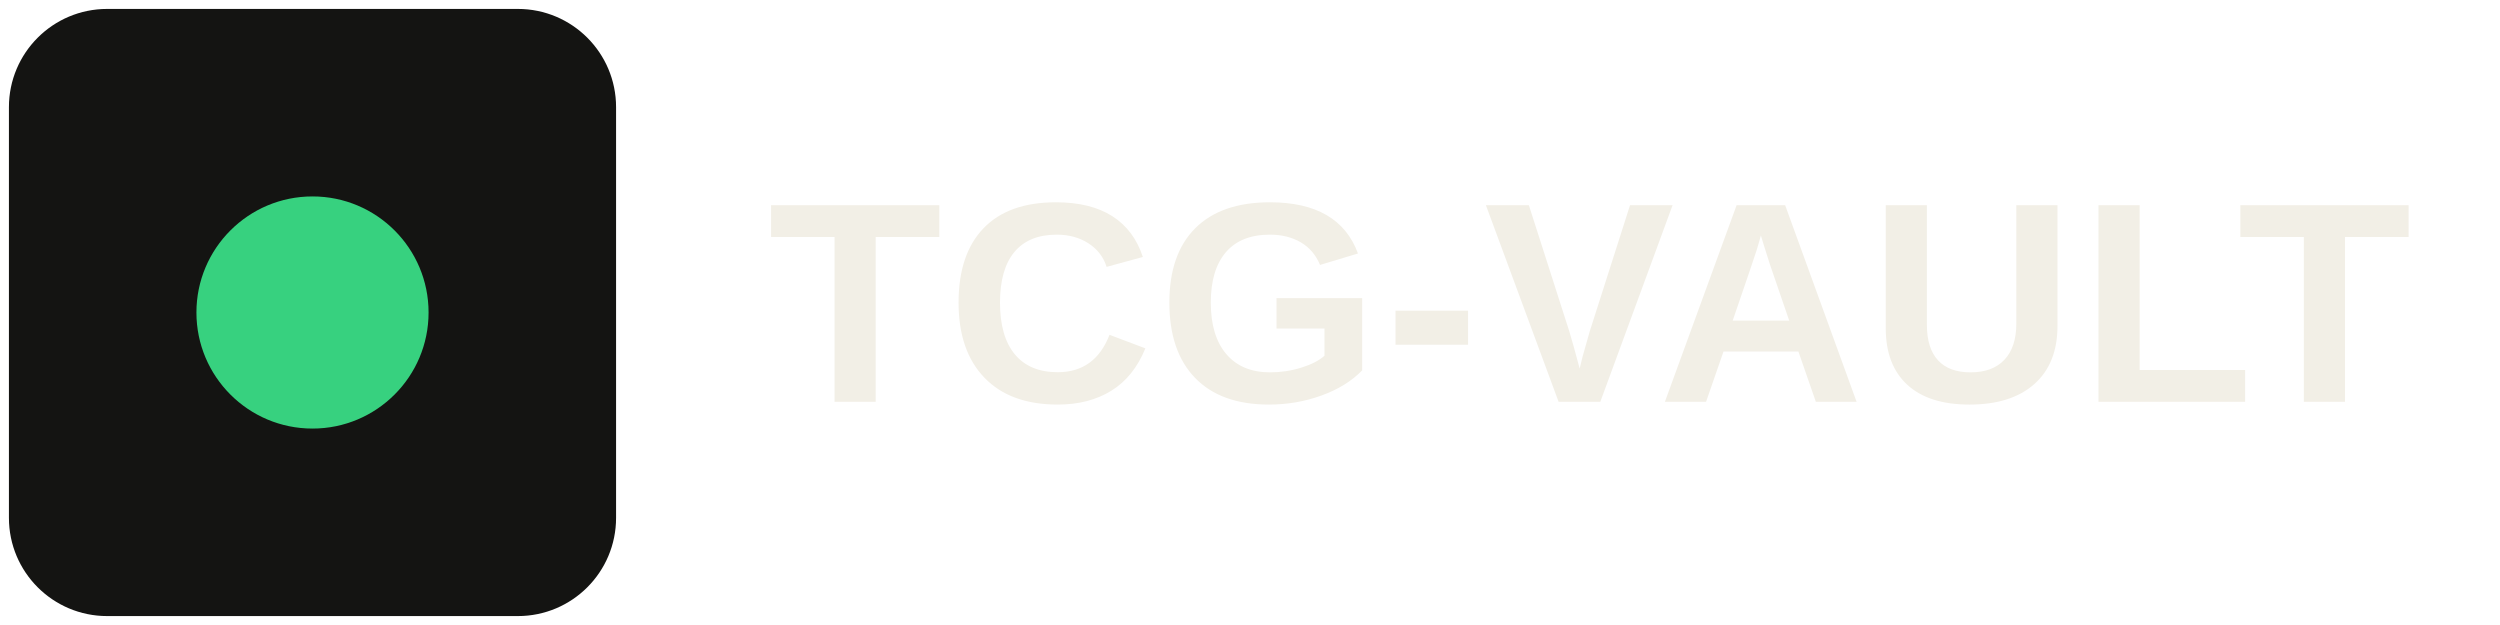
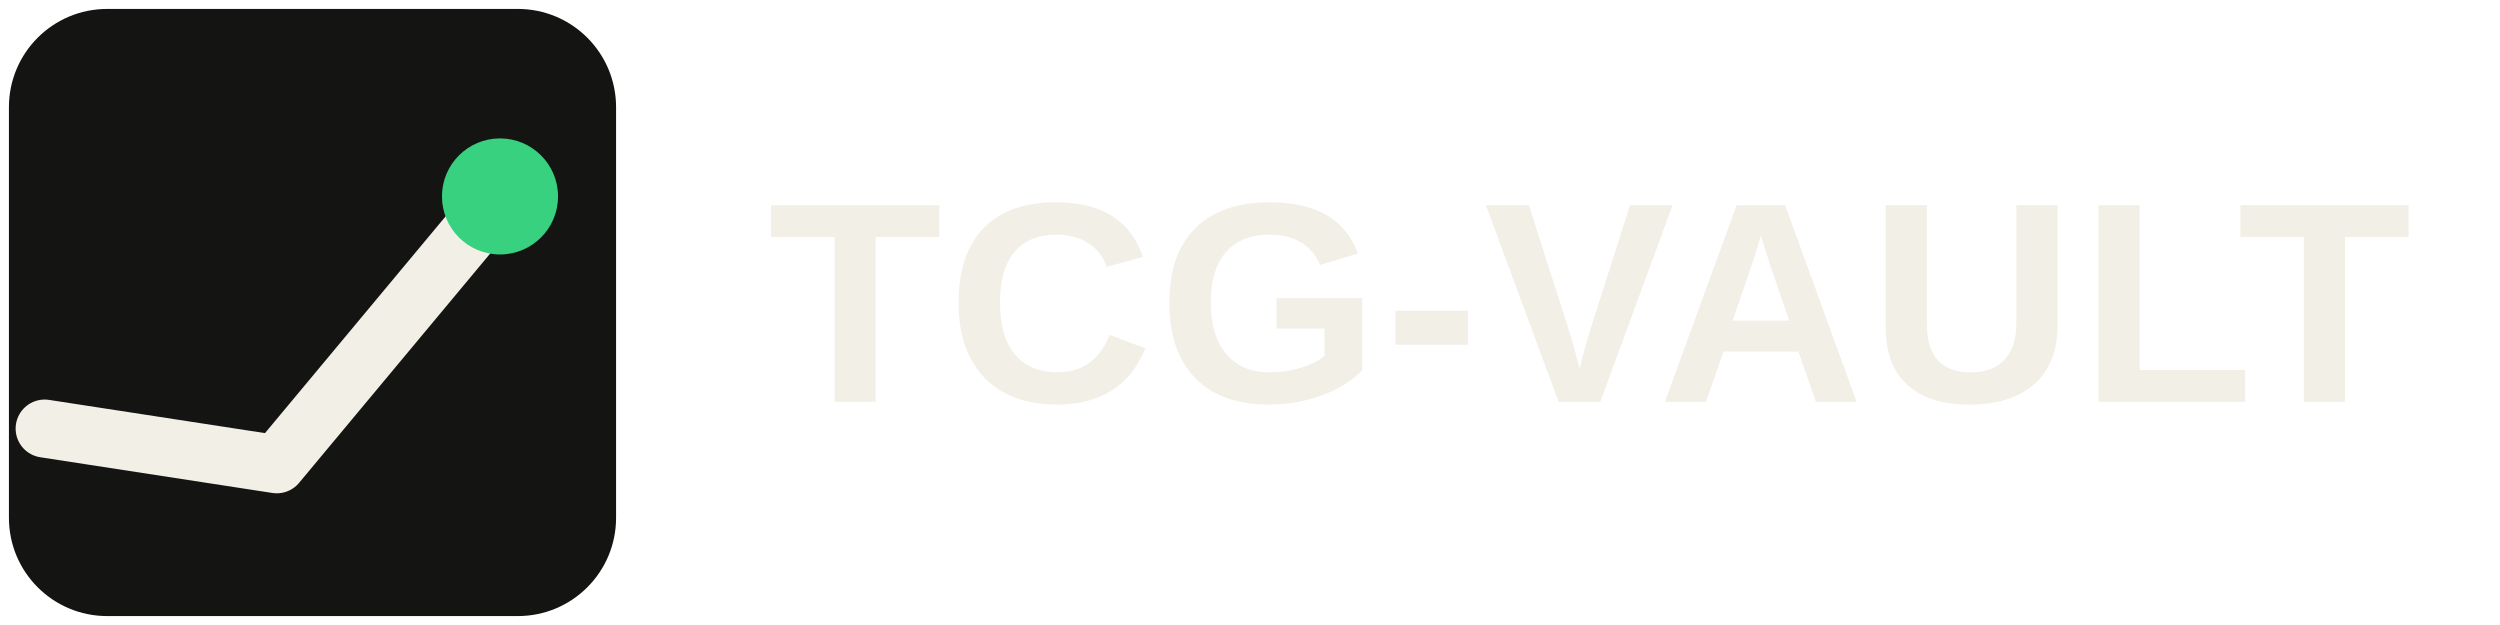
<svg xmlns="http://www.w3.org/2000/svg" viewBox="0 0 560 140" width="560" height="140">
  <rect x="2" y="2" width="136" height="136" rx="22" fill="#141412" />
-   <circle cx="70" cy="70" r="26" fill="#37d17f" />
+   <path d="M10 96 L62 104 L112 44" fill="none" stroke="#f2efe6" stroke-width="13" stroke-linecap="round" stroke-linejoin="round" />
+   <circle cx="112" cy="44" r="13" fill="#37d17f" />
  <text x="172" y="90" font-family="Arial Black, Arial, sans-serif" font-weight="900" font-size="64" letter-spacing="1" fill="#f2efe6">TCG-VAULT</text>
</svg>
